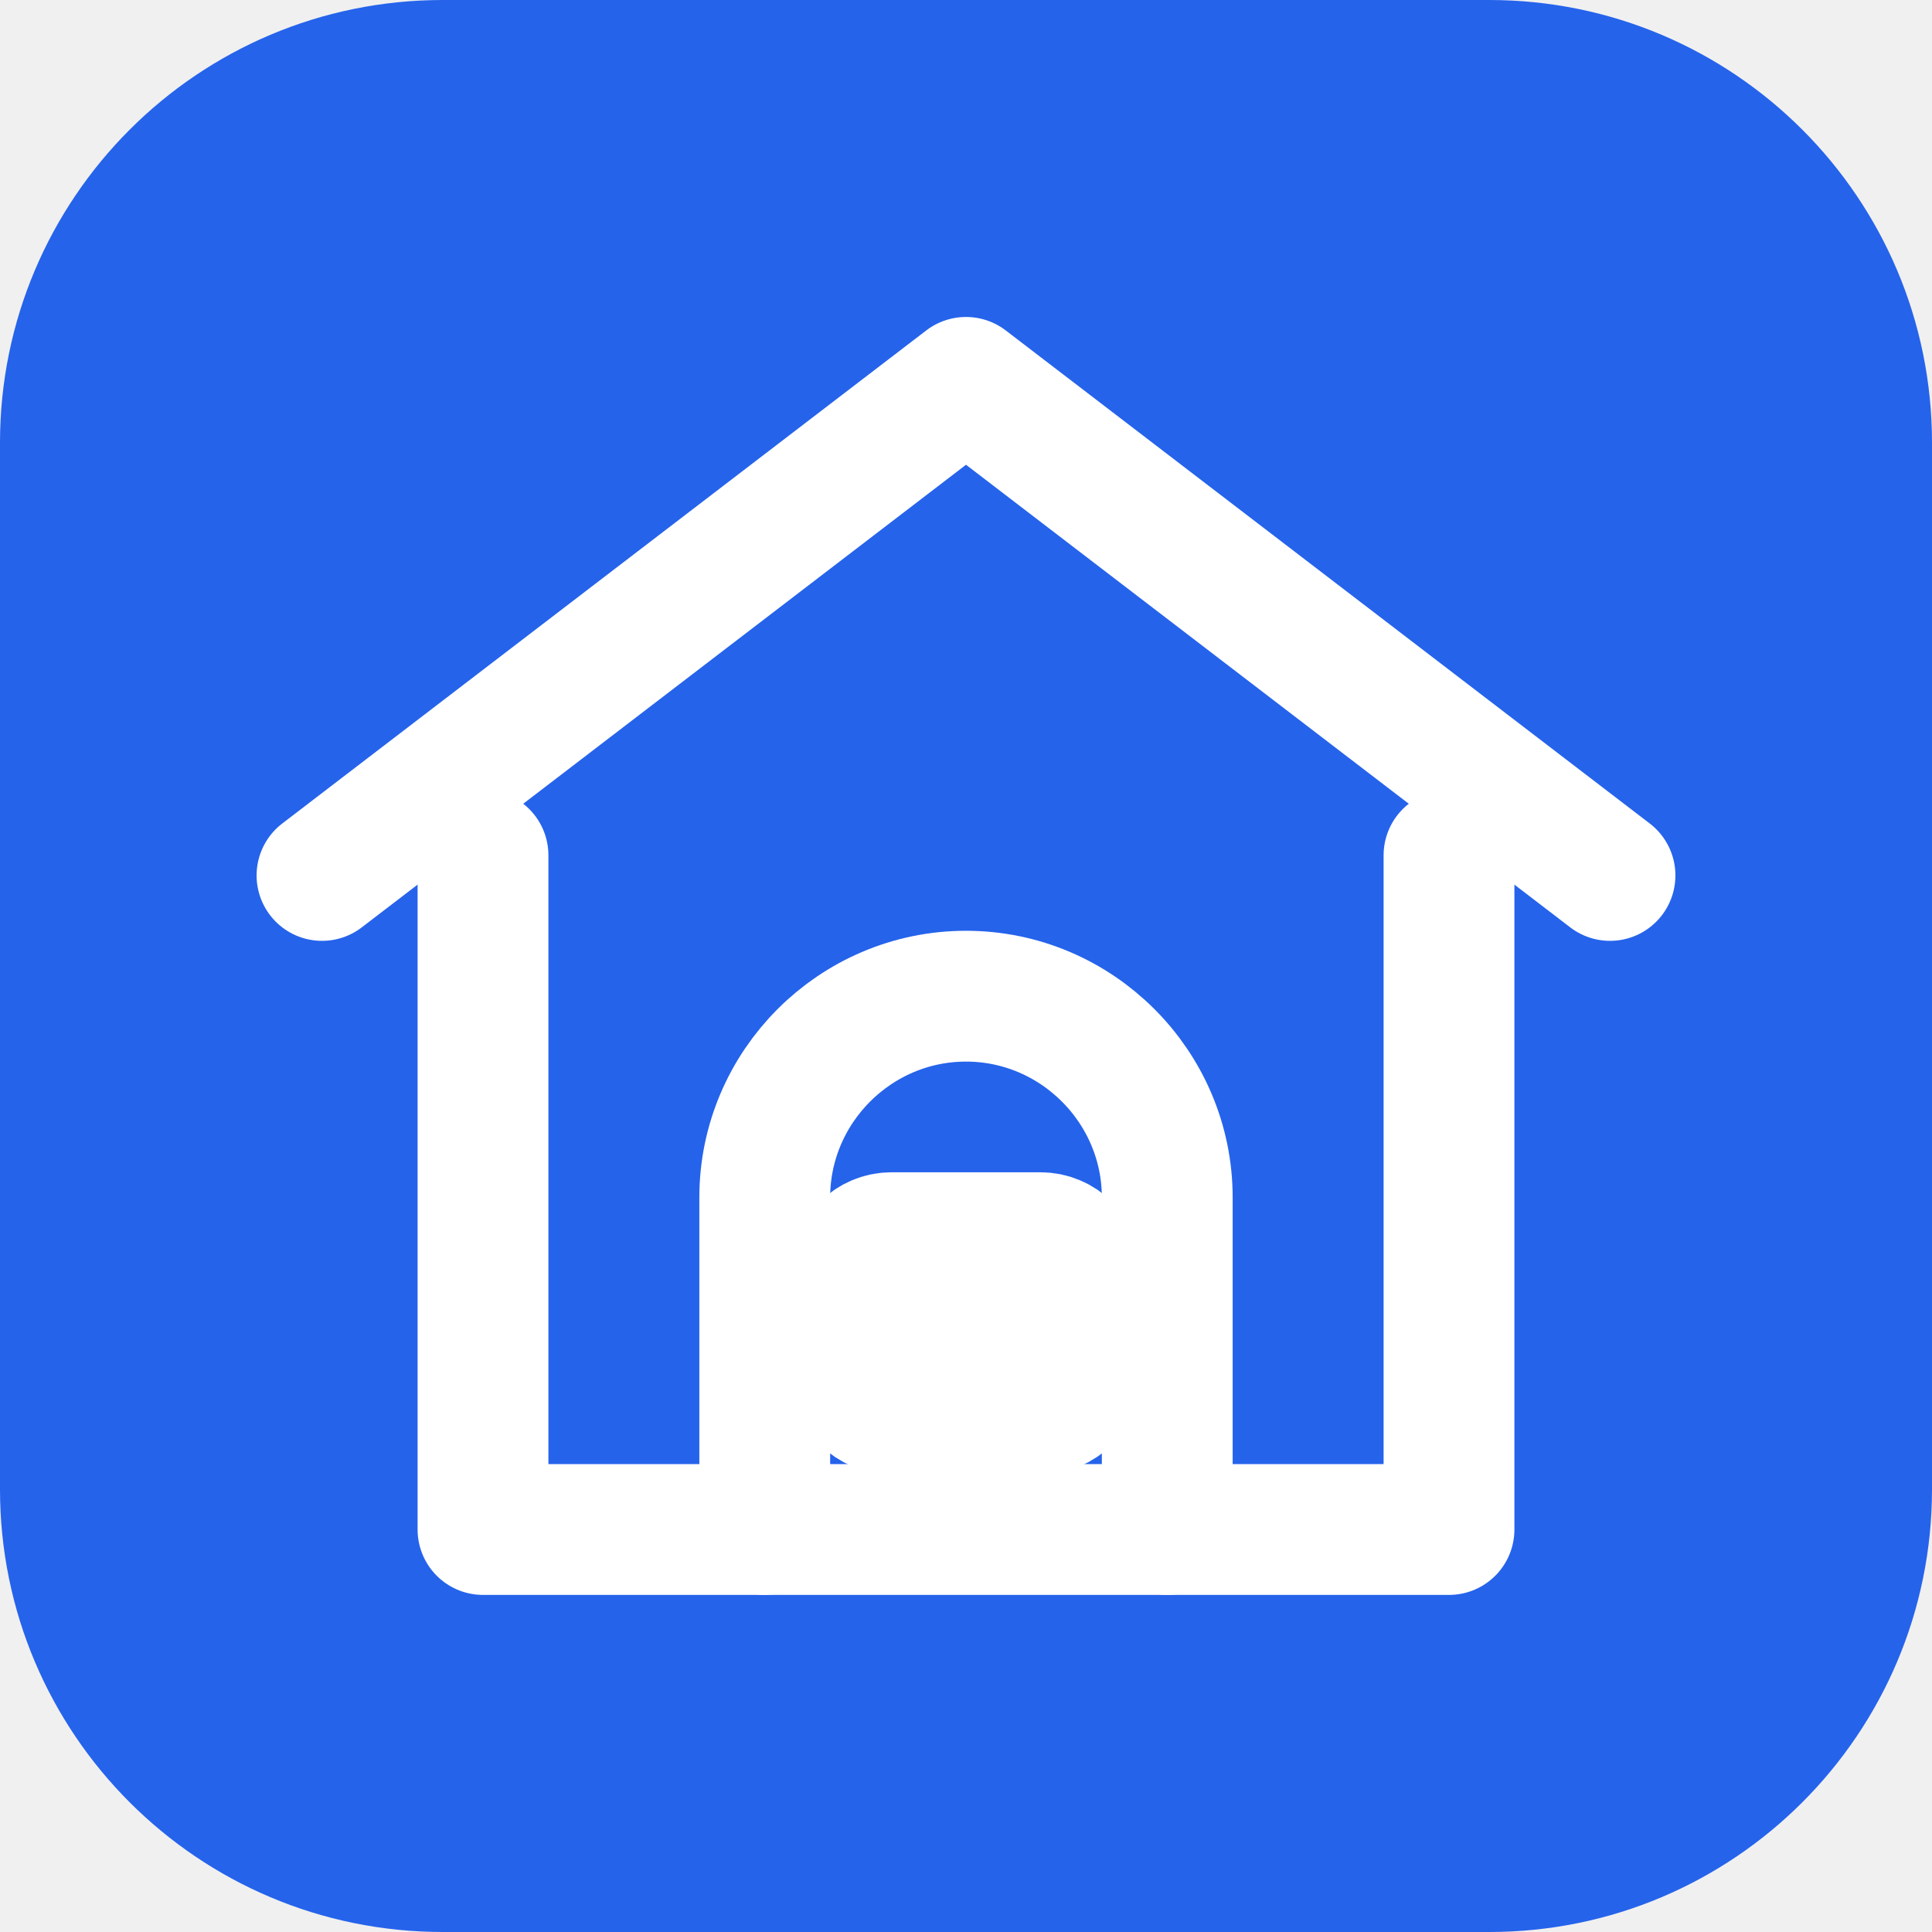
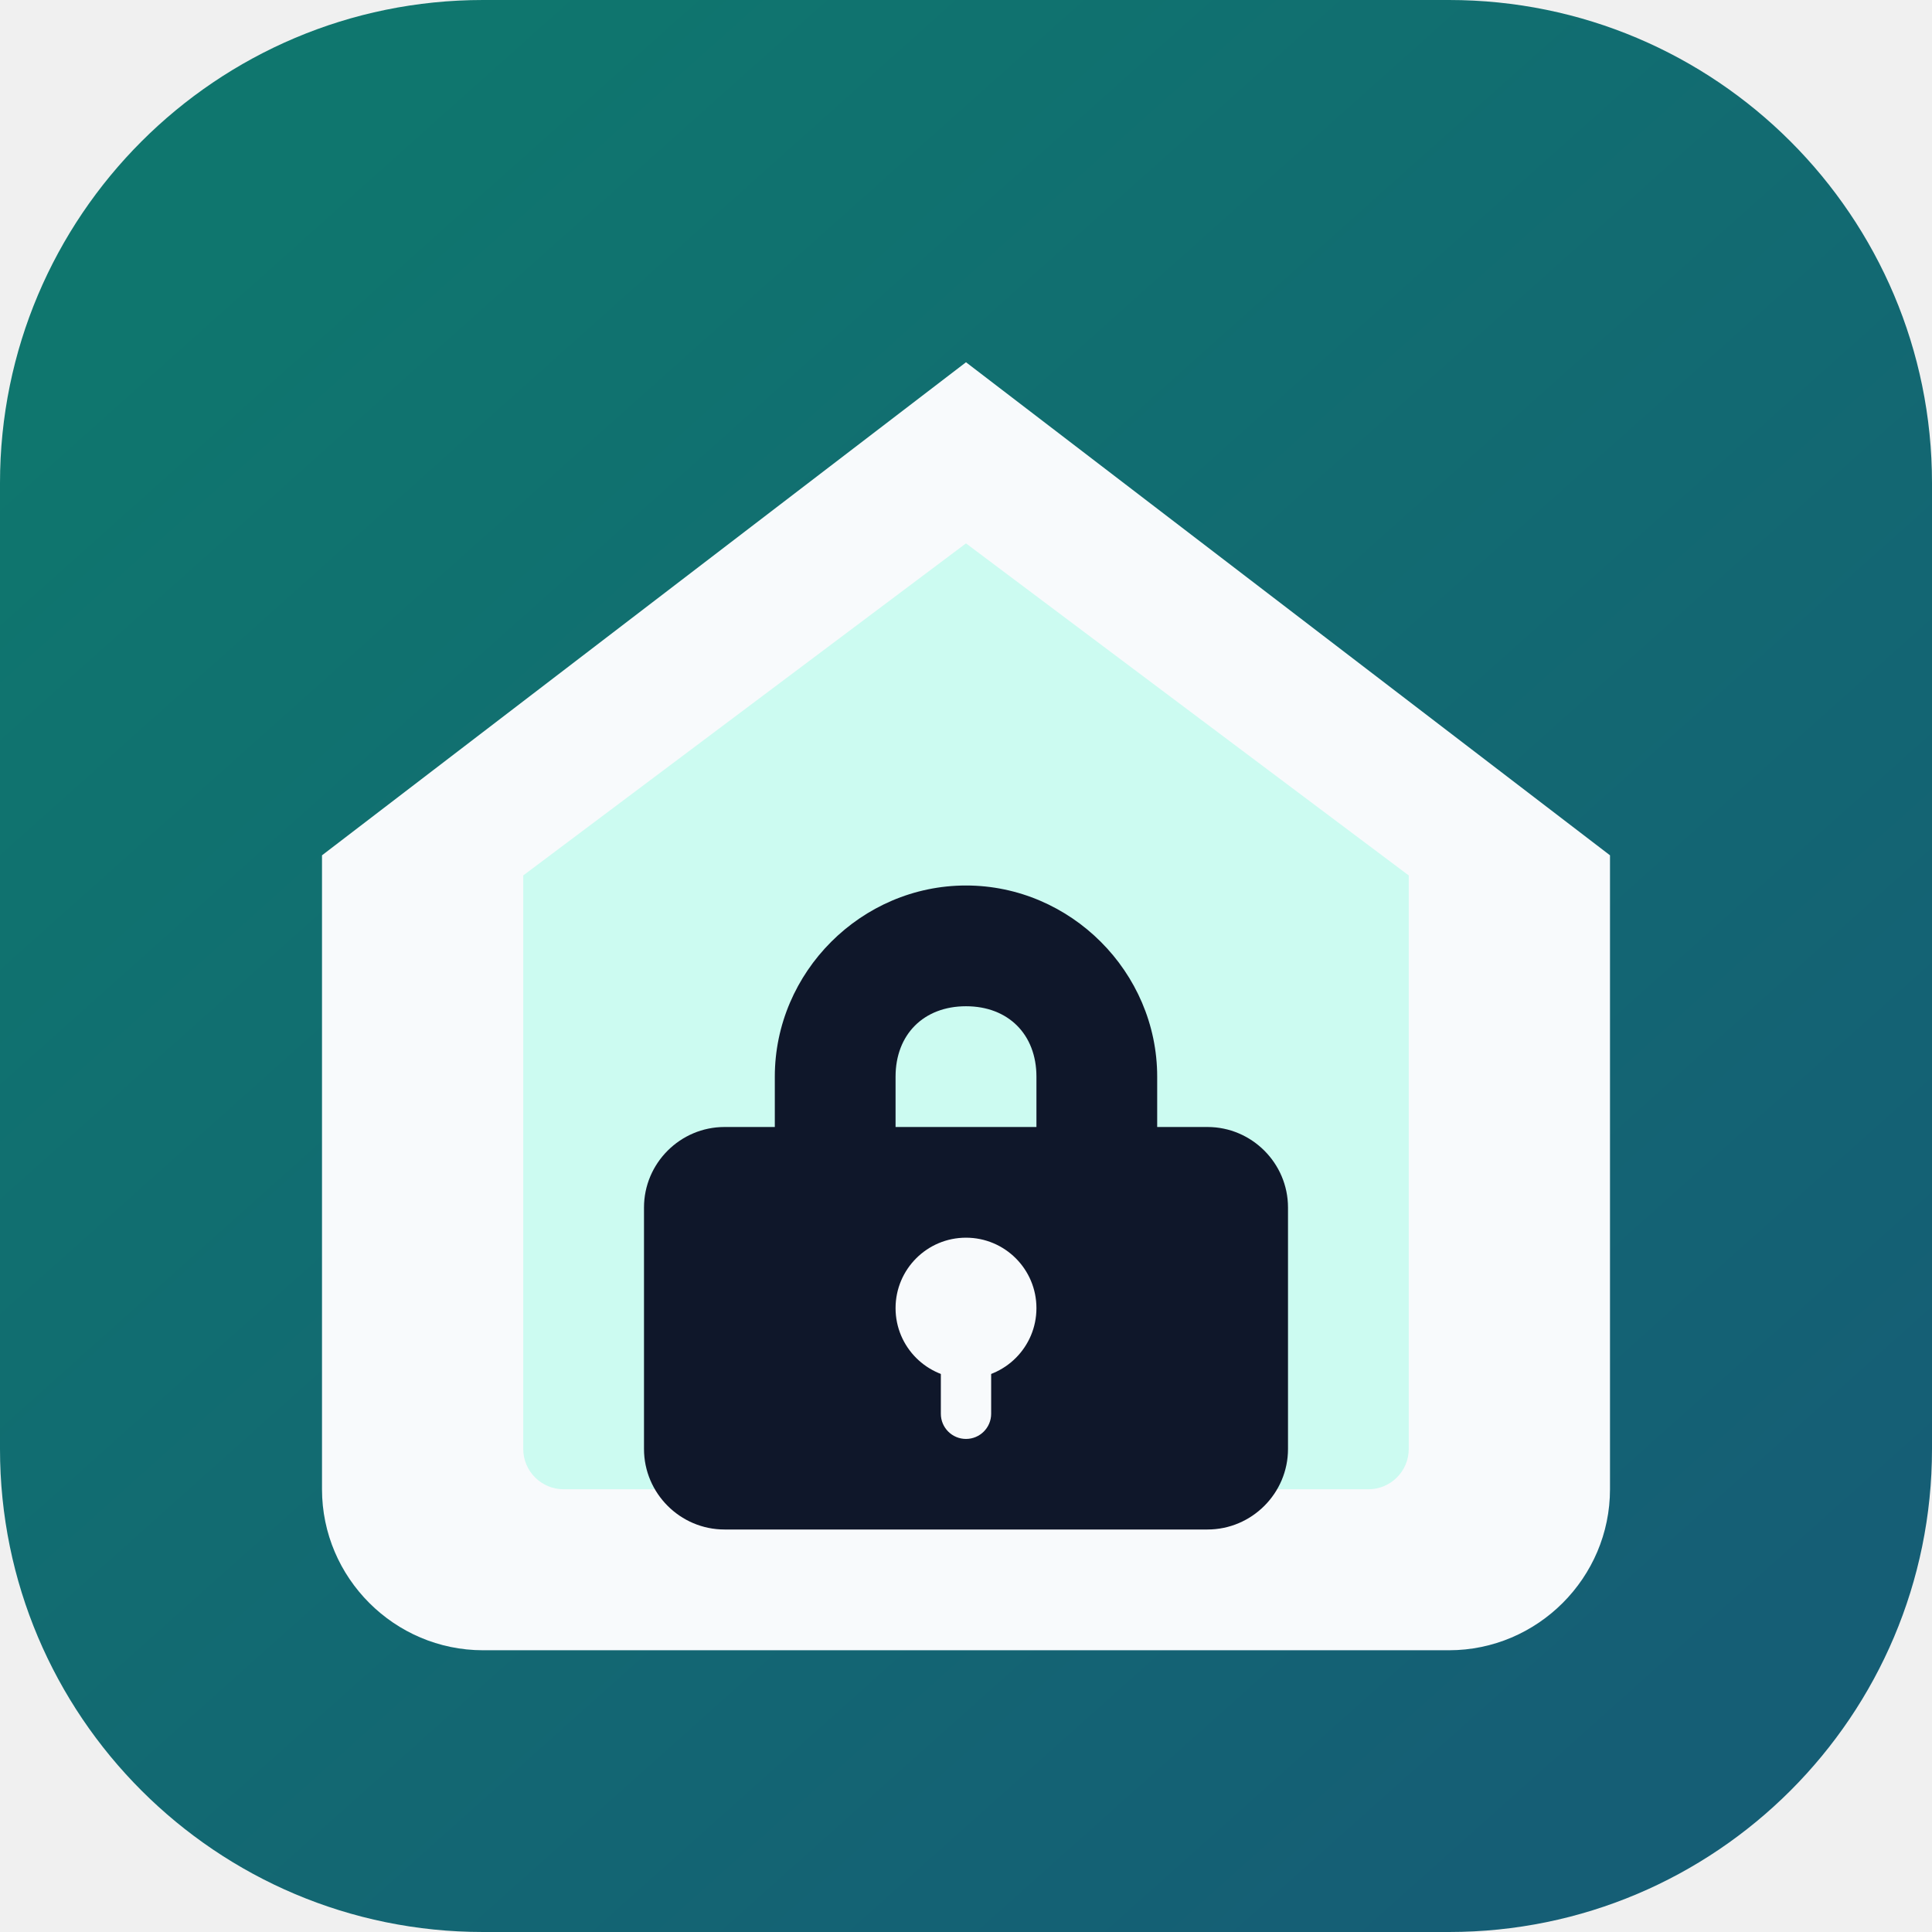
<svg xmlns="http://www.w3.org/2000/svg" width="96" height="96" viewBox="0 0 96 96">
-   <rect width="96" height="96" rx="22" fill="#2563eb" />
-   <g fill="none" stroke="#ffffff" stroke-width="6.5" stroke-linecap="round" stroke-linejoin="round">
-     <path d="M16 43.5L48 19l32 24.5" />
-     <path d="M24 42.5V76h48V42.5" />
-     <path d="M38 76V59.5c0-5.5 4.5-10 10-10s10 4.5 10 10V76" />
-     <rect x="42.5" y="61.5" width="11" height="8.5" rx="1.8" />
-     <path d="M48 64.5v3.5" />
-   </g>
+   <defs>
+     <linearGradient id="bg" x1="14" y1="10" x2="82" y2="86" gradientUnits="userSpaceOnUse">
+       <stop offset="0" stop-color="#0f766e" />
+       <stop offset="1" stop-color="#155e75" />
+     </linearGradient>
+   </defs>
+   <rect width="96" height="96" rx="24" fill="url(#bg)" />
+   <path d="M16 42.5L48 18L80 42.5V74C80 78.4 76.4 82 72 82H24C19.6 82 16 78.4 16 74V42.5Z" fill="#f8fafc" />
+   <path d="M26 43.5L48 27L70 43.5V72C70 73.1 69.1 74 68 74H28C26.9 74 26 73.1 26 72V43.5Z" fill="#ccfbf1" />
+   <path d="M57.5 53.5C57.5 48.3 53.2 44 48 44C42.8 44 38.5 48.3 38.5 53.5V56H36C33.8 56 32 57.8 32 60V72C32 74.2 33.8 76 36 76H60C62.2 76 64 74.2 64 72V60C64 57.8 62.2 56 60 56H57.5V53.5ZM44.5 53.5C44.5 51.4 45.9 50 48 50C50.1 50 51.5 51.4 51.5 53.5V56H44.5V53.5Z" fill="#0f172a" />
+   <circle cx="48" cy="65" r="3.5" fill="#f8fafc" />
+   <rect x="46.75" y="65" width="2.5" height="6.5" rx="1.25" fill="#f8fafc" />
</svg>
